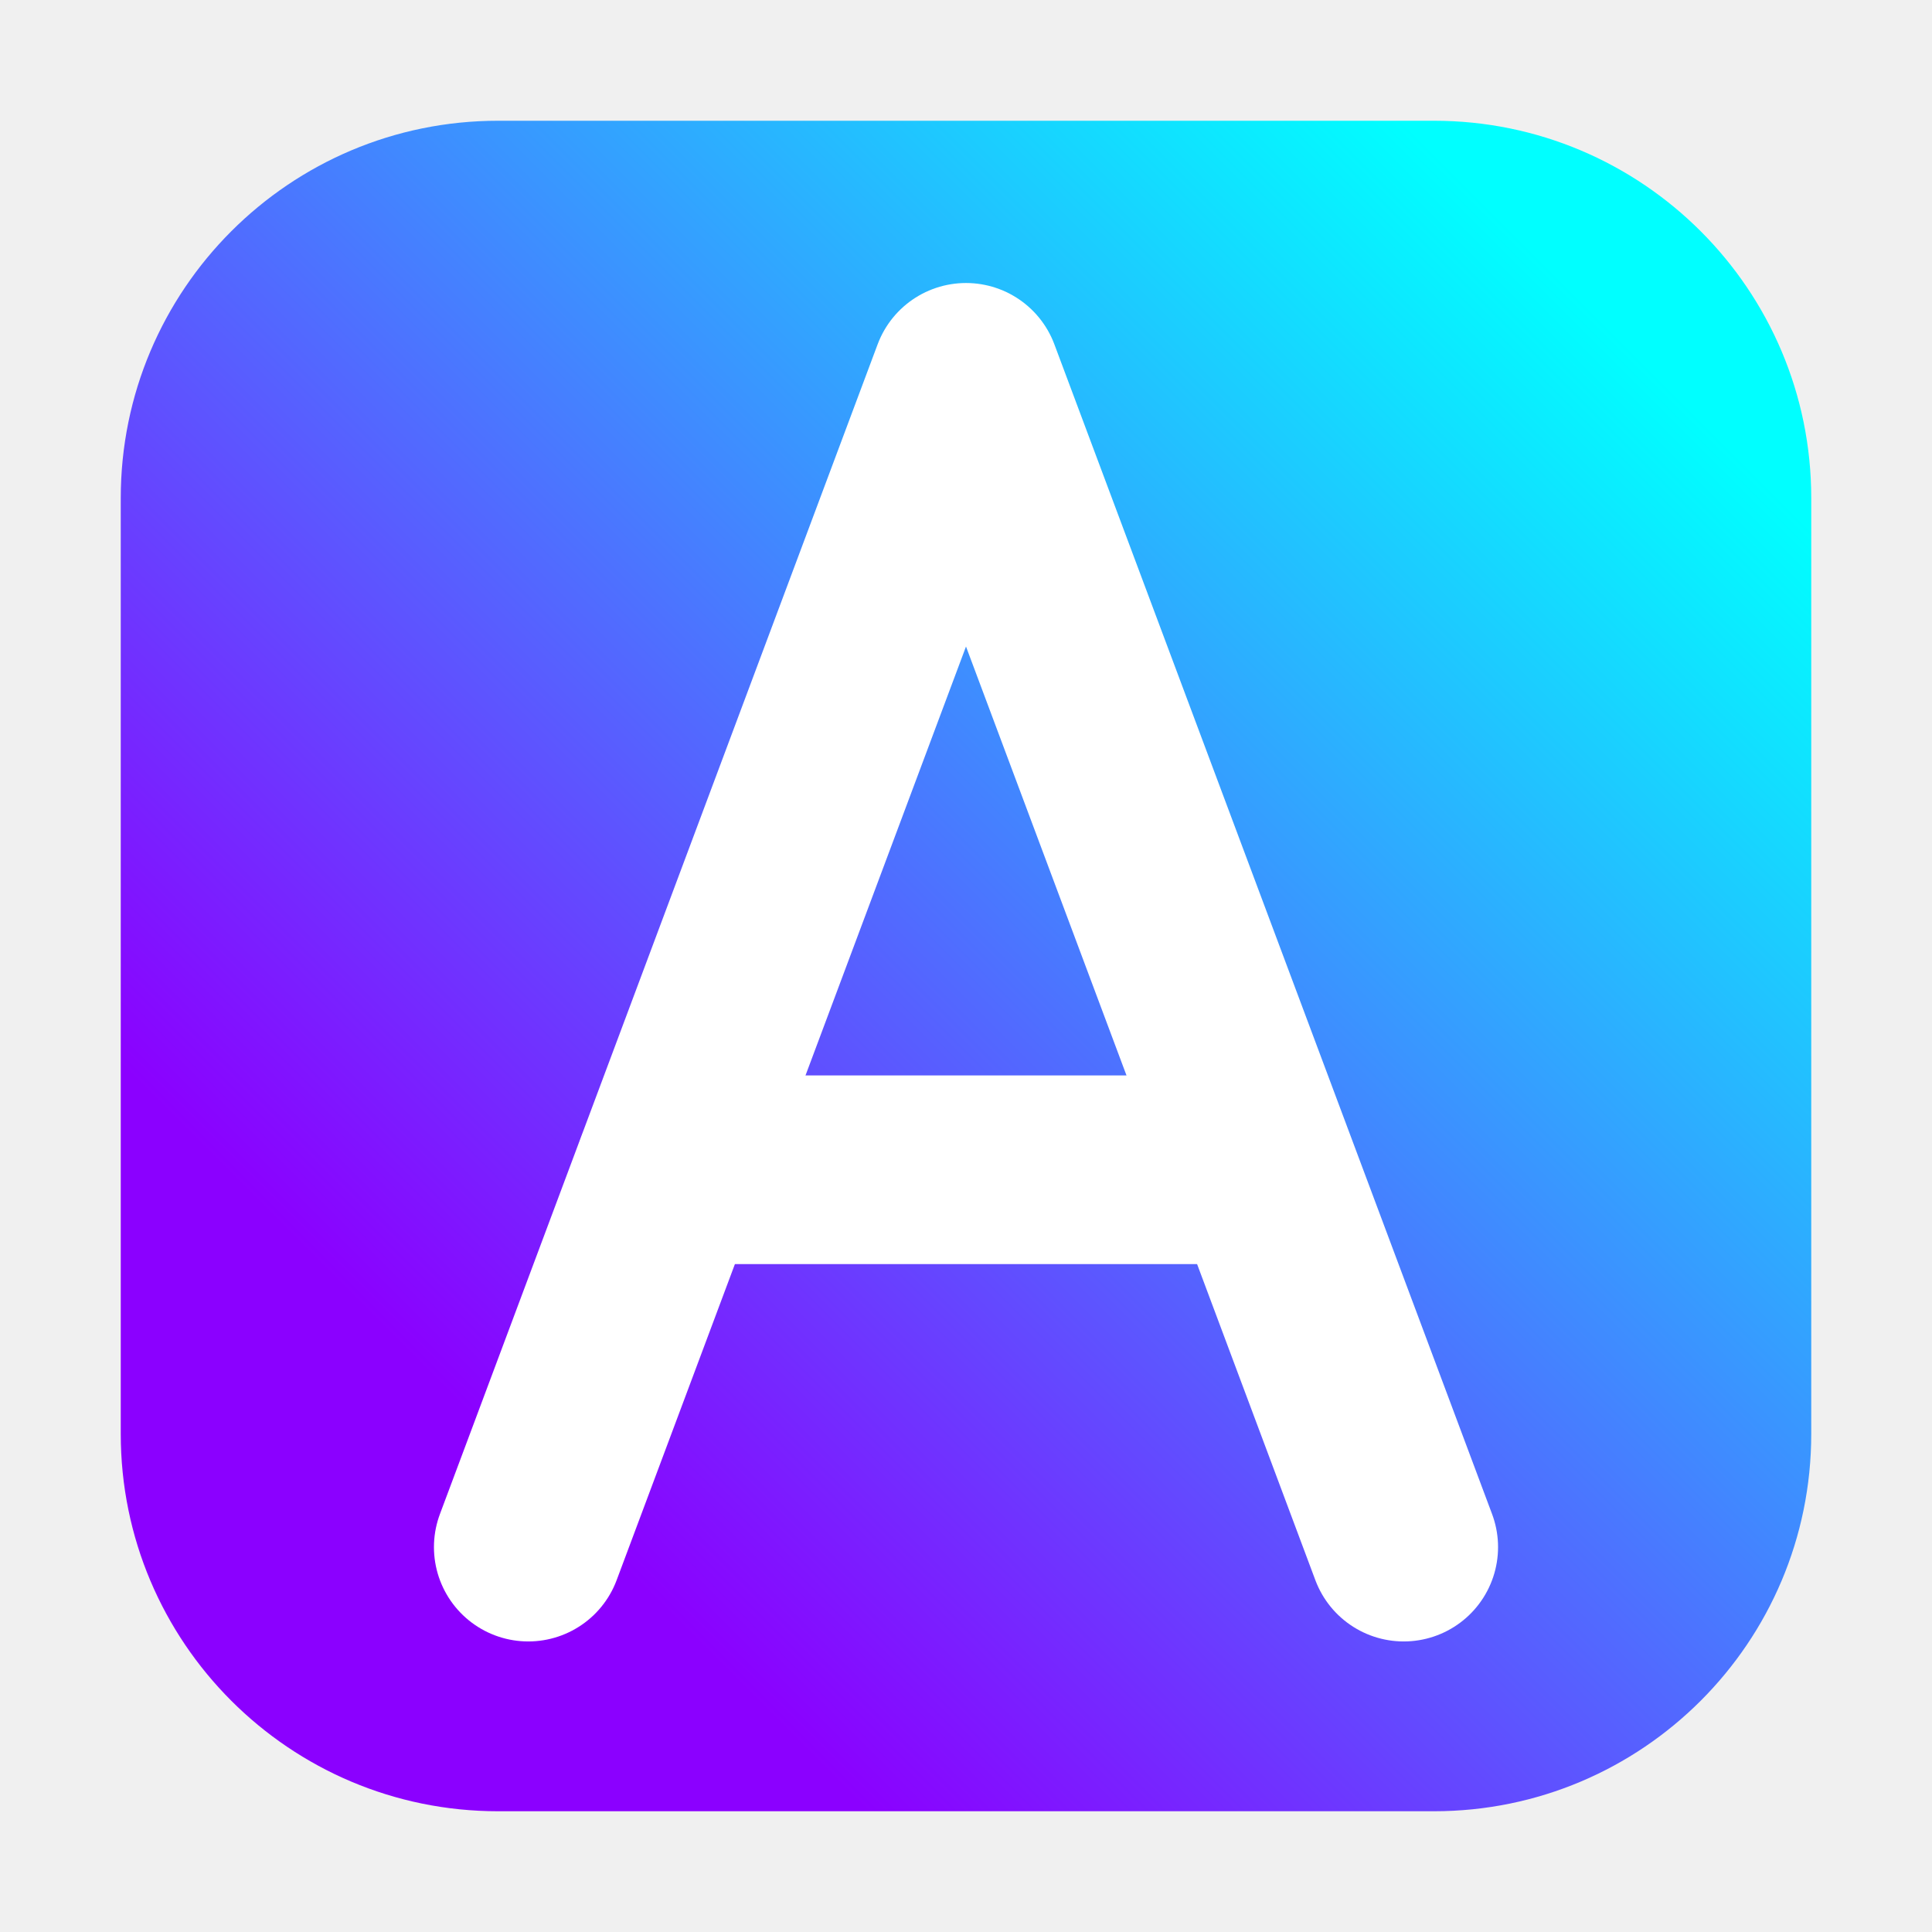
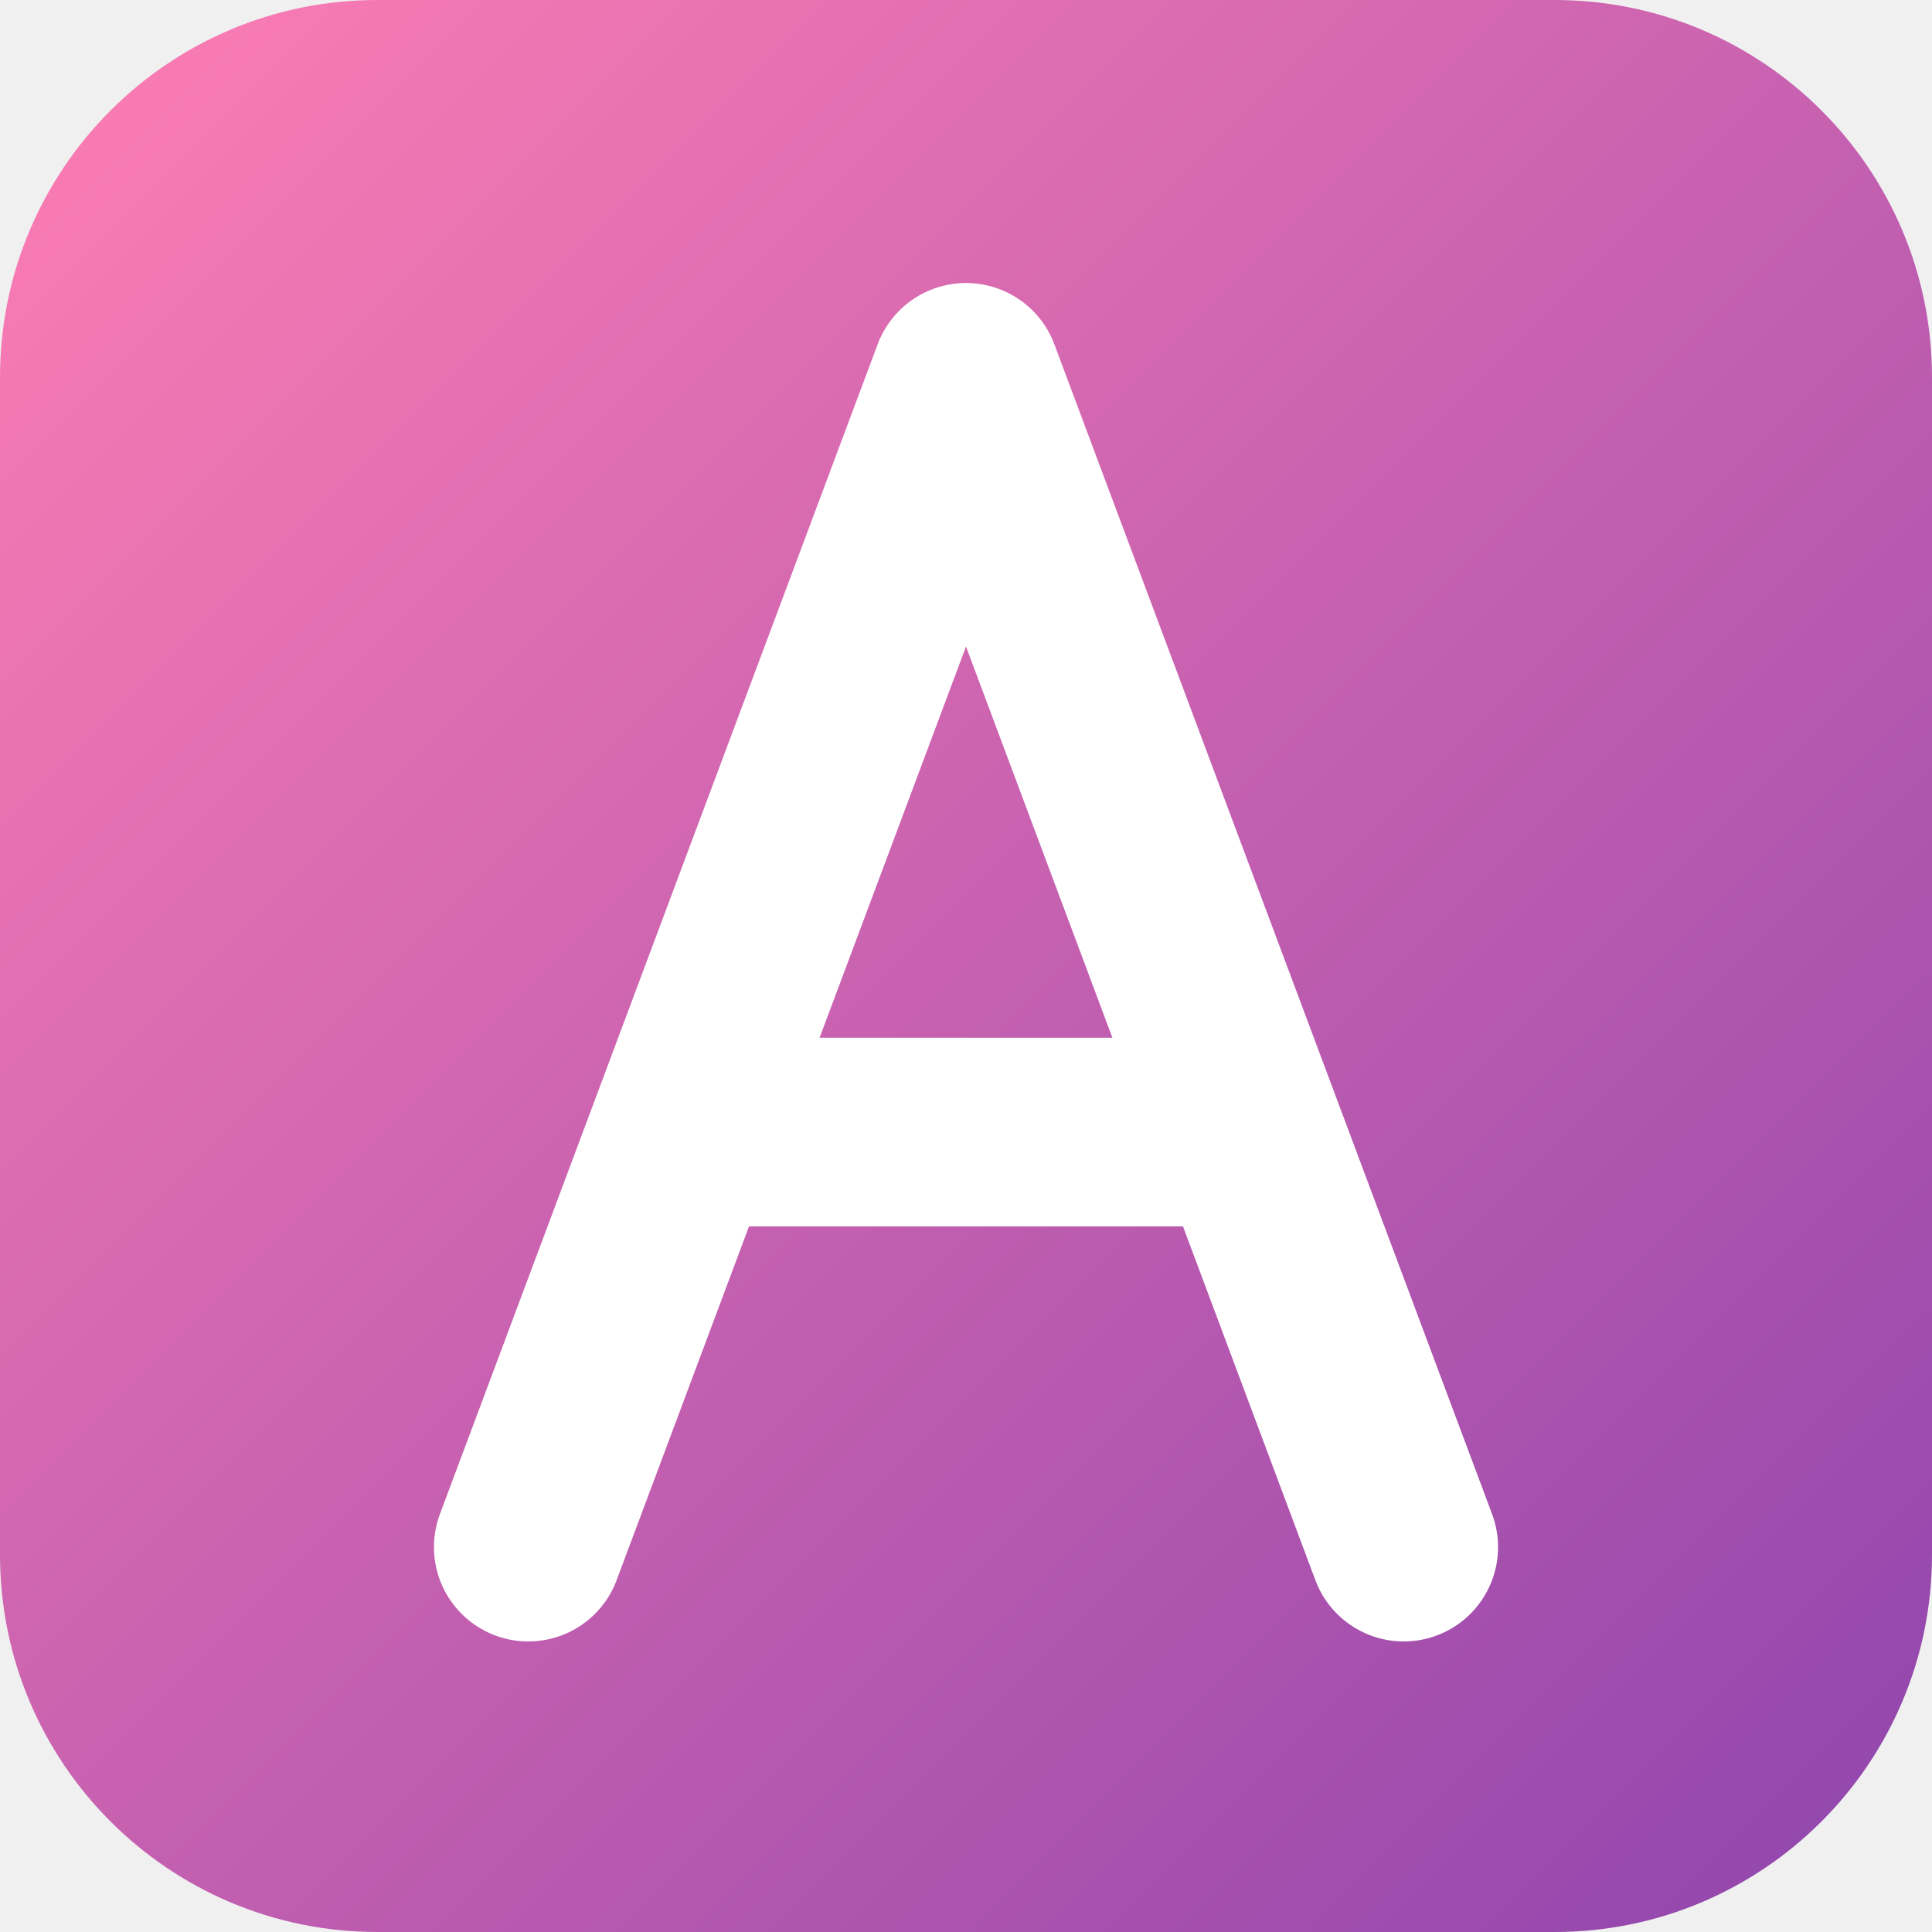
<svg xmlns="http://www.w3.org/2000/svg" width="1024" height="1024" viewBox="0 0 1024 1024">
  <defs>
-     <linearGradient id="bg" x1="100%" y1="0%" x2="0%" y2="100%">
-       <stop offset="12%" stop-color="#0ff" />
-       <stop offset="78%" stop-color="#8b00ff" />
+     <linearGradient id="bg" x1="0%" y1="0%" x2="100%" y2="100%">
+       <stop offset="0%" stop-color="#ff7eb3" />
+       <stop offset="100%" stop-color="#8e44ad" />
    </linearGradient>
    <style>
-       .a-stroke { 
-         fill: none; 
-         stroke: #fff; 
-         stroke-width: 100; 
-         stroke-linecap: round; 
-         stroke-linejoin: round; 
+       .a-stroke {
+         fill: none;
+         stroke: #ffffff;
+         stroke-width: 100;
+         stroke-linecap: round;
+         stroke-linejoin: round;
      }
    </style>
  </defs>
-   <rect x="64" y="64" width="896" height="896" rx="200" fill="url(#bg)" />
-   <path class="a-stroke" d="M280 820 L 512 200 L 744 820" />
-   <line class="a-stroke" x1="355" y1="620" x2="665" y2="620" />
+   <rect x="0" y="0" width="1024" height="1024" rx="200" ry="200" fill="url(#bg)" />
+   <path class="a-stroke" d="M 280 820 L 512 200 L 744 820" />
+   <line class="a-stroke" x1="380" y1="600" x2="644" y2="600" />
</svg>
